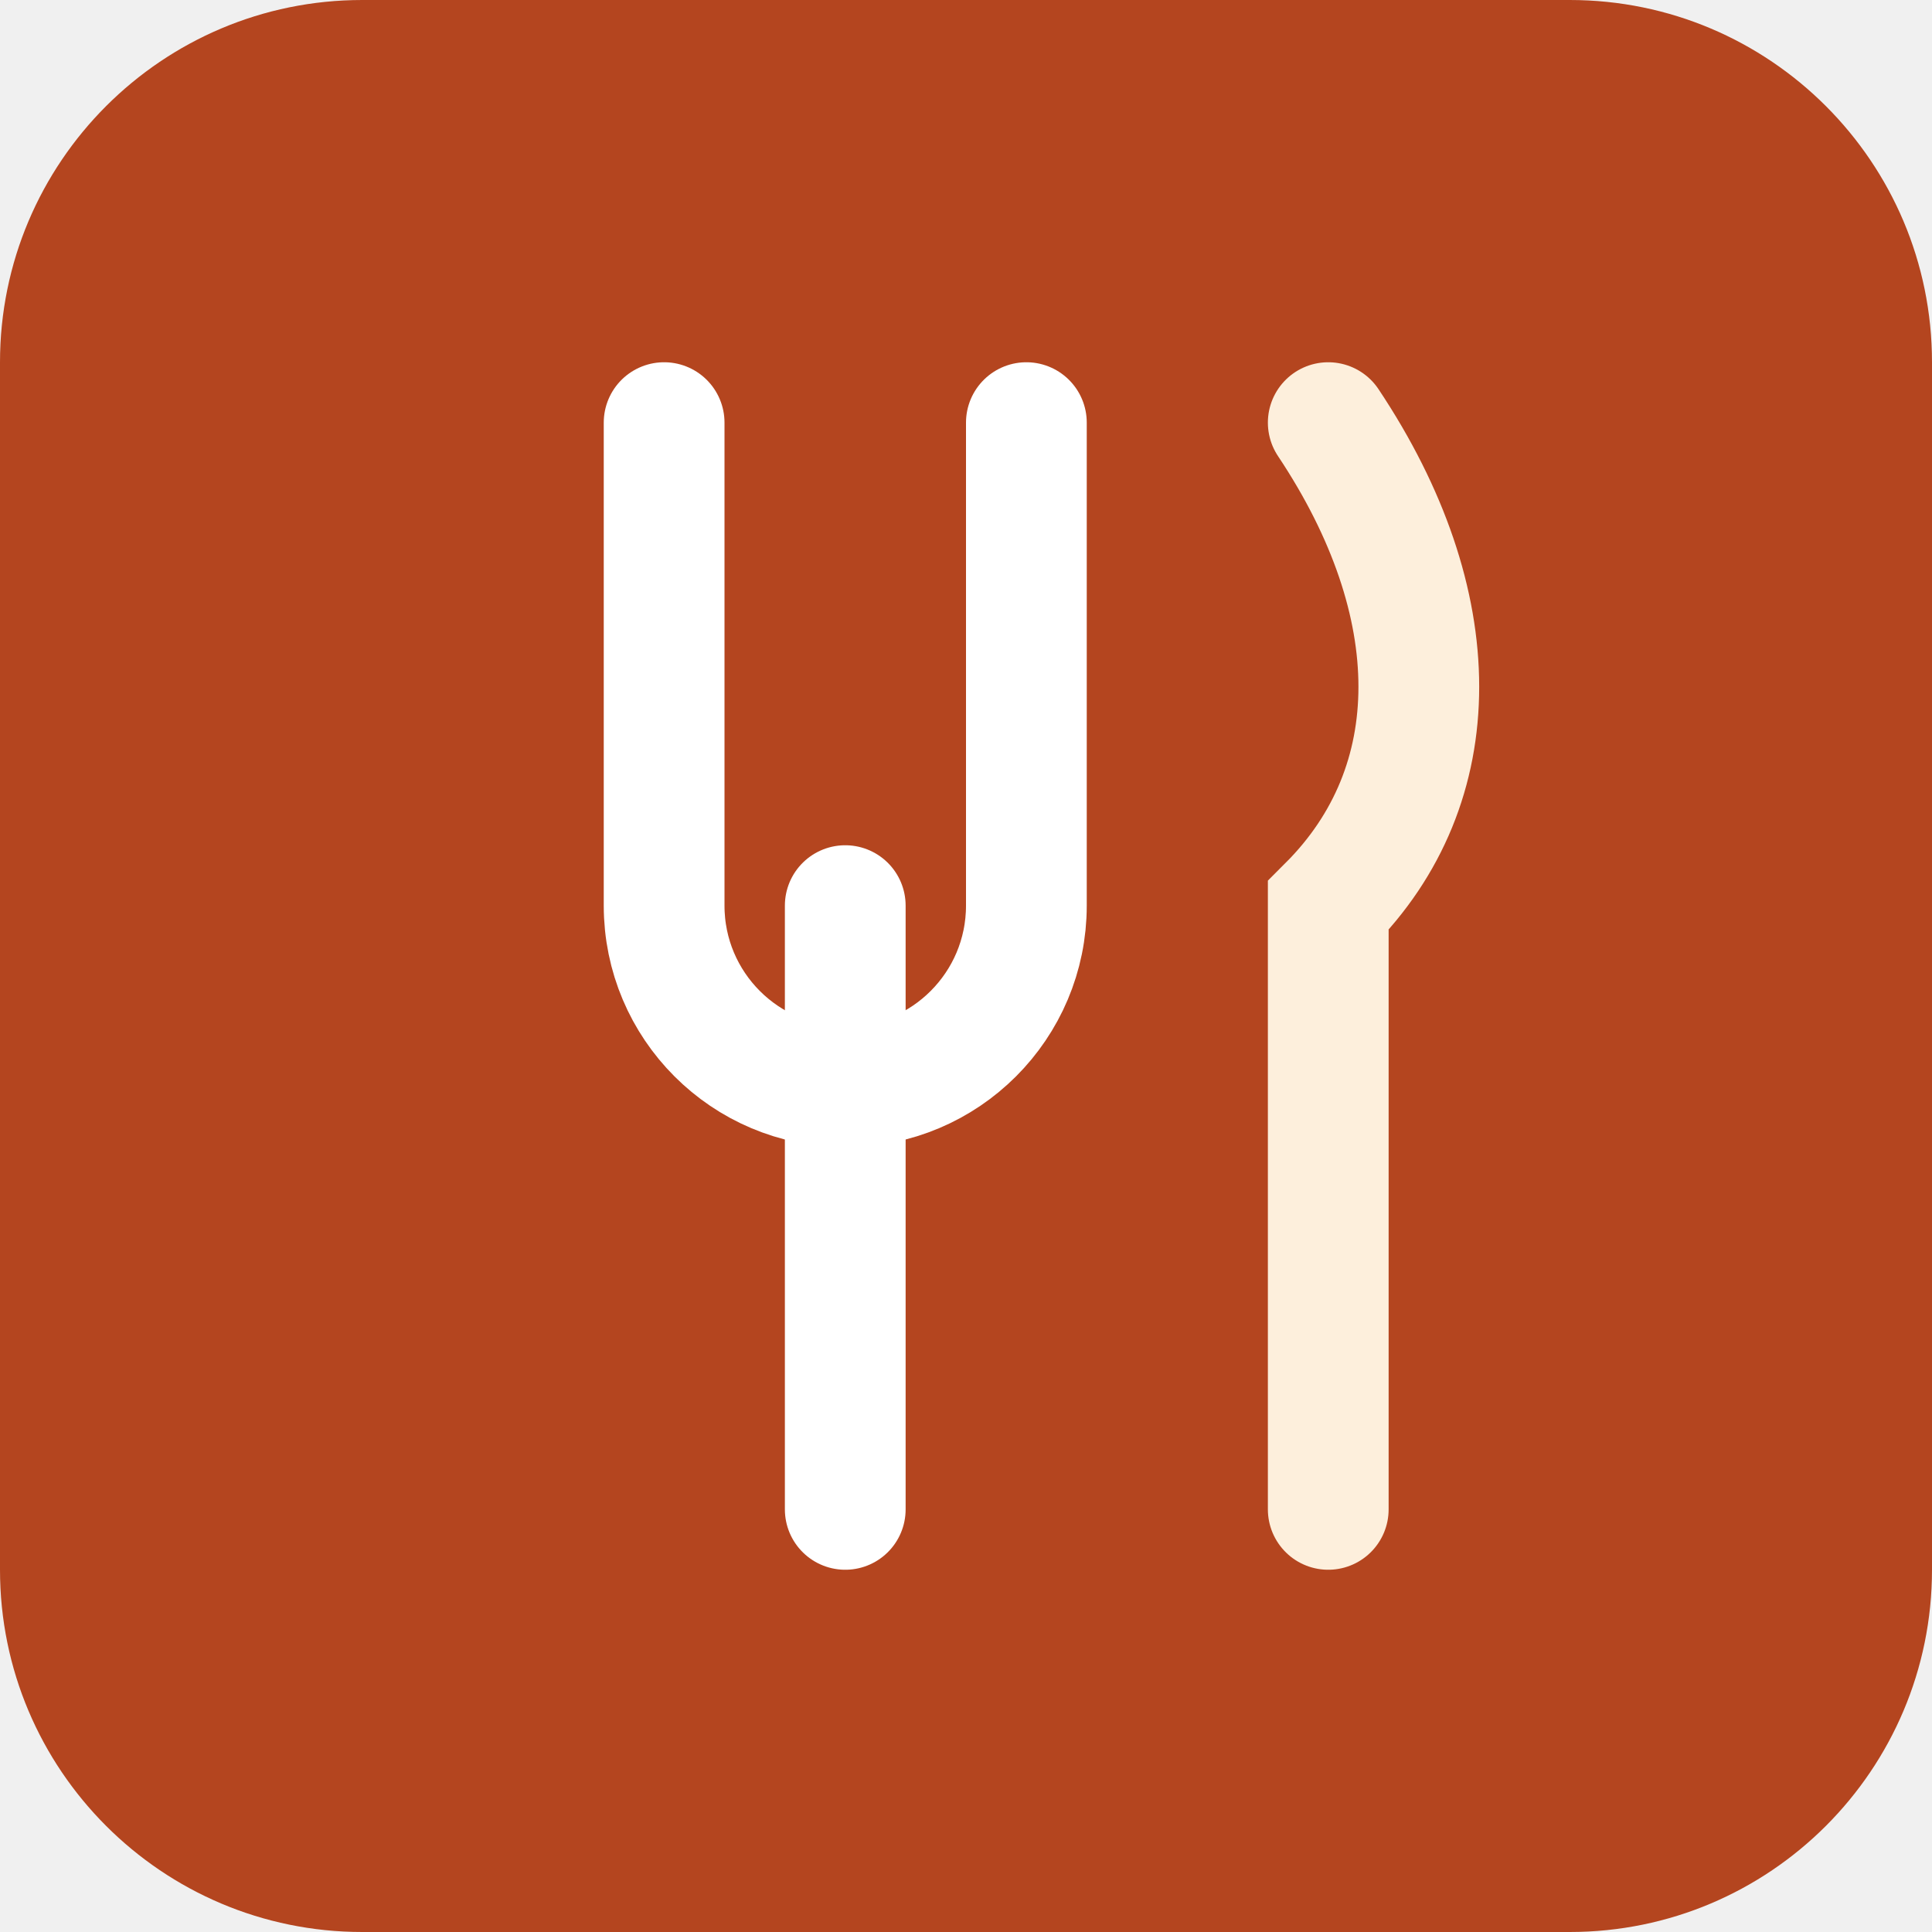
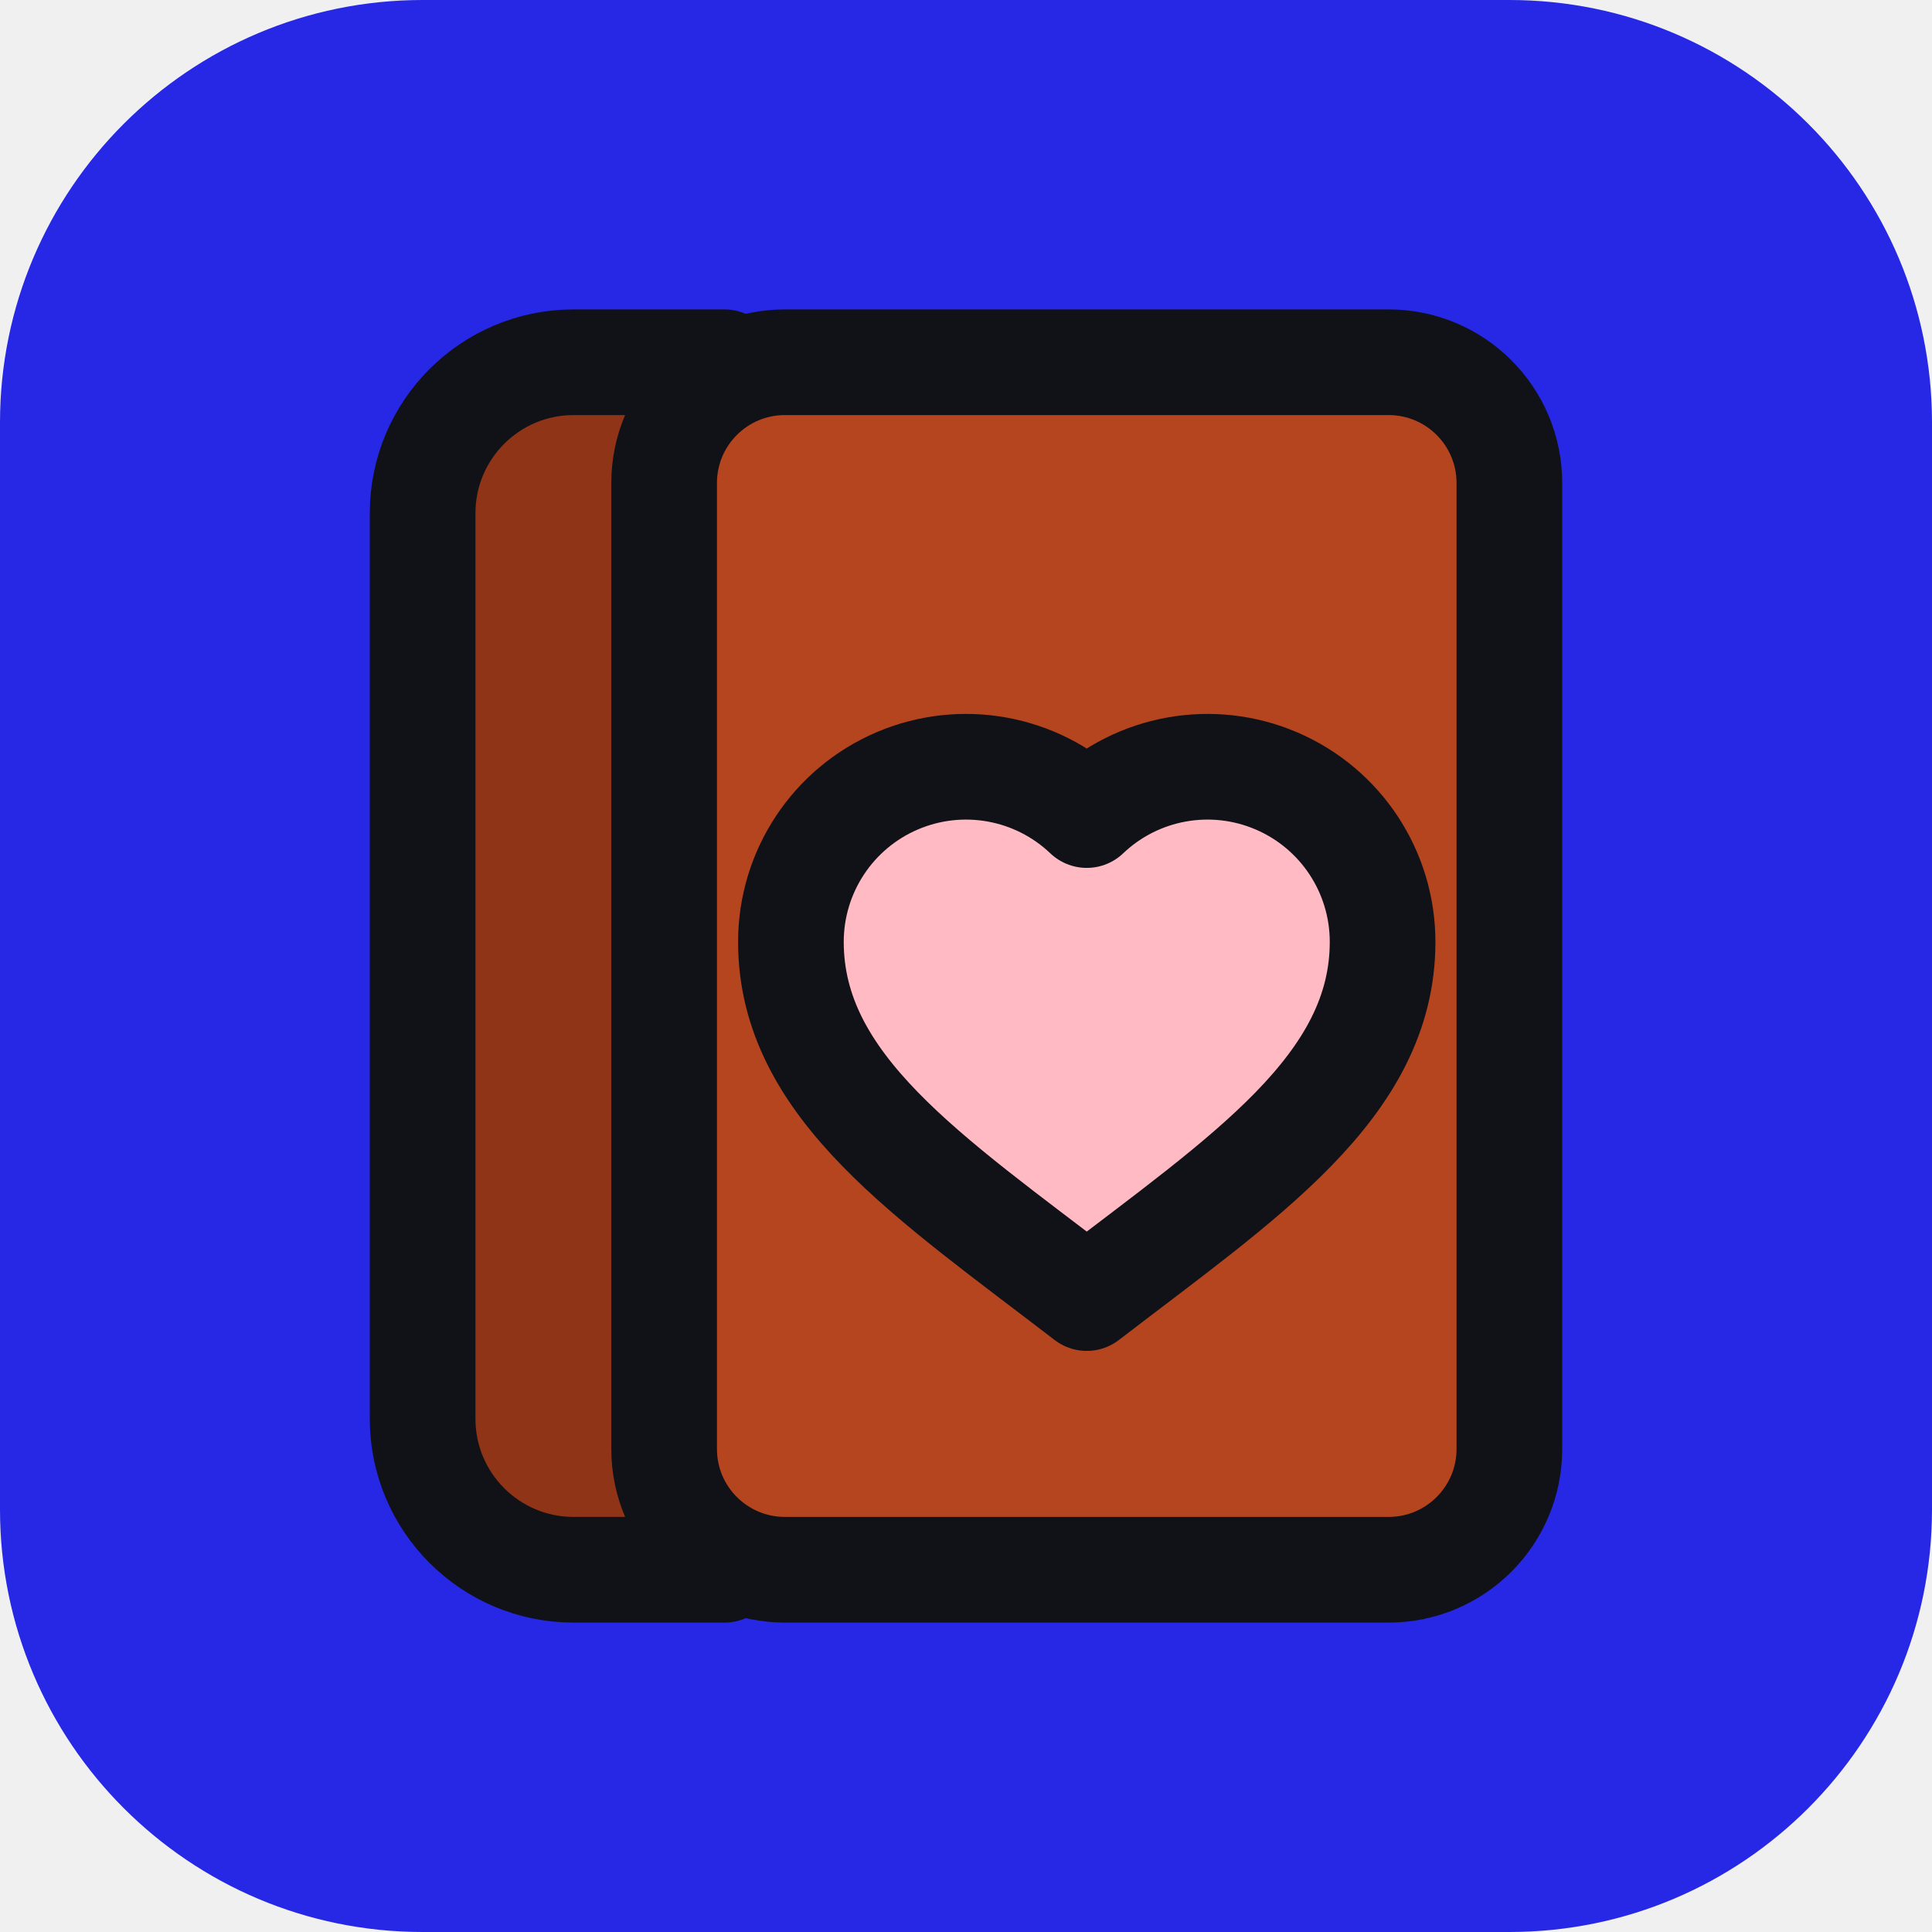
<svg xmlns="http://www.w3.org/2000/svg" viewBox="0 0 32 32">
-   <rect width="32" height="32" rx="6" fill="#b4451f" />
-   <path d="M11 7 v8 a3 3 0 0 0 6 0 V7" fill="none" stroke="#ffffff" stroke-width="2" stroke-linecap="round" />
-   <path d="M14 15 v10" fill="none" stroke="#ffffff" stroke-width="2" stroke-linecap="round" />
-   <path d="M22 7 c2 3 2 6 0 8 v10" fill="none" stroke="#fdefdc" stroke-width="2" stroke-linecap="round" />
+   <rect width="32" height="32" rx="7" fill="#2727e6" />
+   <path d="M7 8.5A2.5 2.5 0 0 1 9.5 6H12v20H9.5A2.5 2.5 0 0 1 7 23.5Z" fill="#8f3417" stroke="#111118" stroke-width="1.75" stroke-linejoin="round" />
+   <rect x="11" y="6" width="14" height="20" rx="2" fill="#b4451f" stroke="#111118" stroke-width="1.75" />
+   <path d="M18 21.5c-2.6-2-4.9-3.5-4.9-5.9a2.9 2.9 0 0 1 4.9-2.1 2.9 2.9 0 0 1 4.9 2.1c0 2.4-2.3 3.9-4.9 5.9Z" fill="#ffbac4" stroke="#111118" stroke-width="1.75" stroke-linejoin="round" />
</svg>
